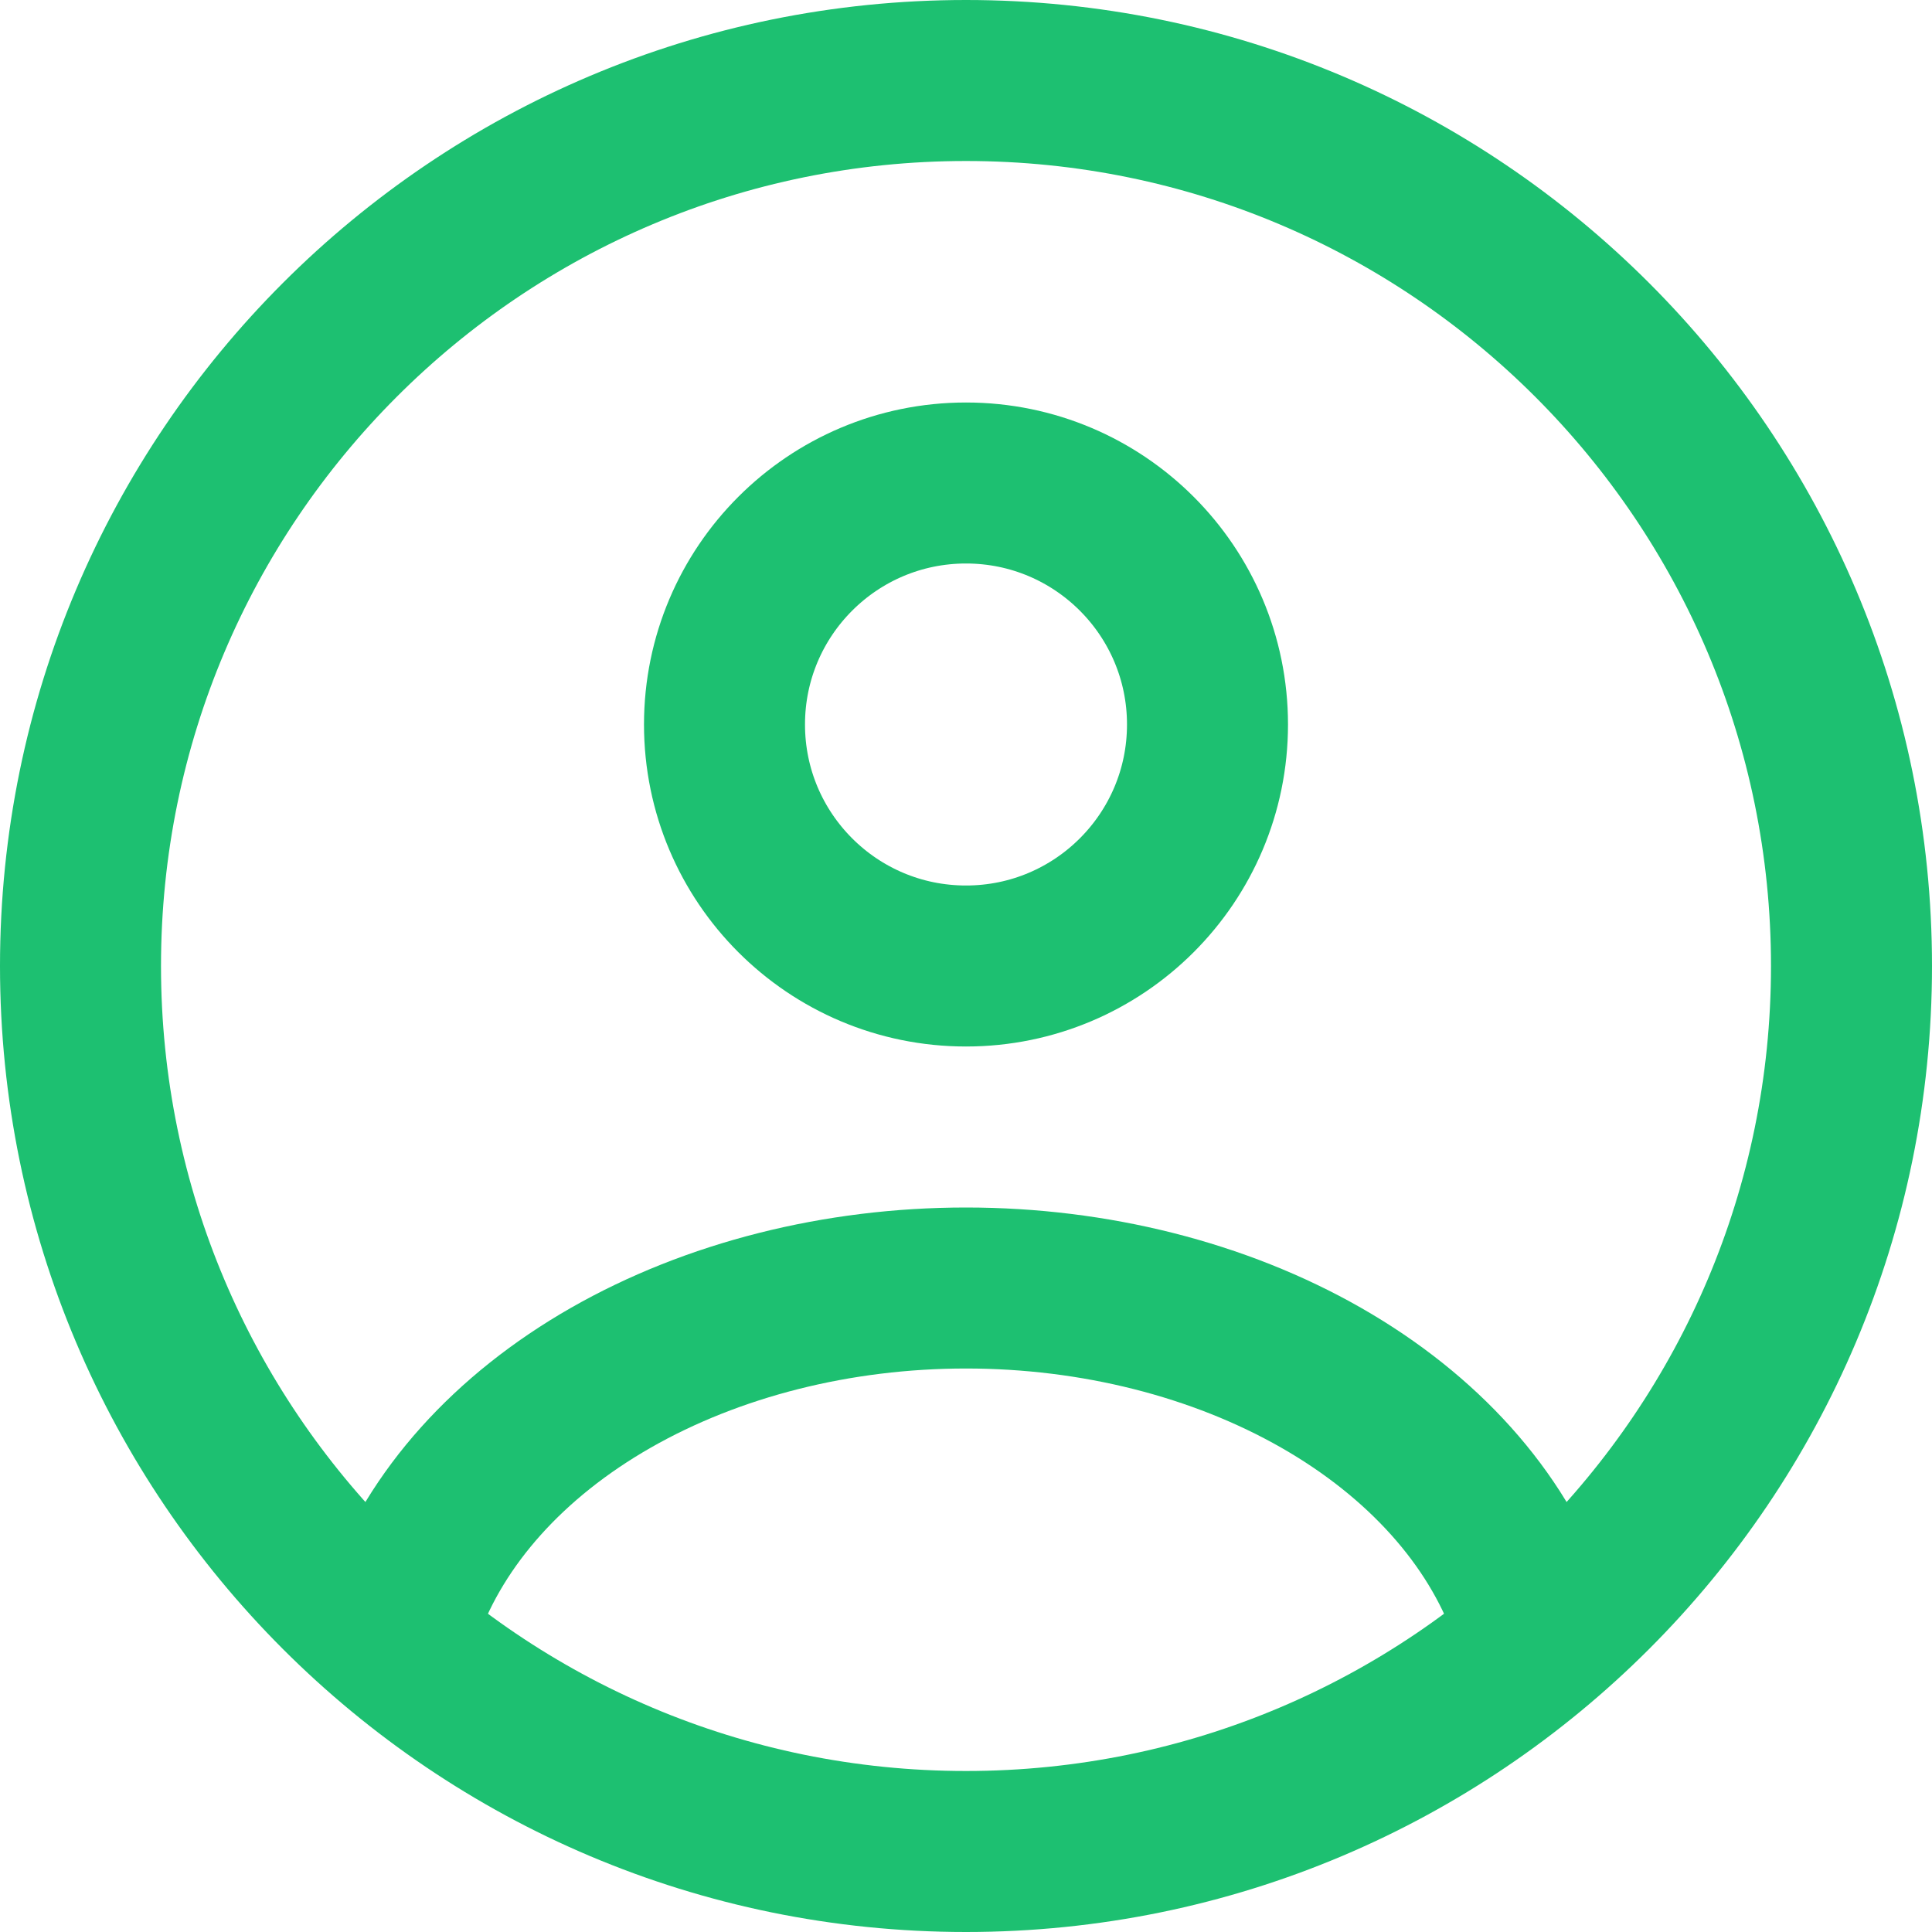
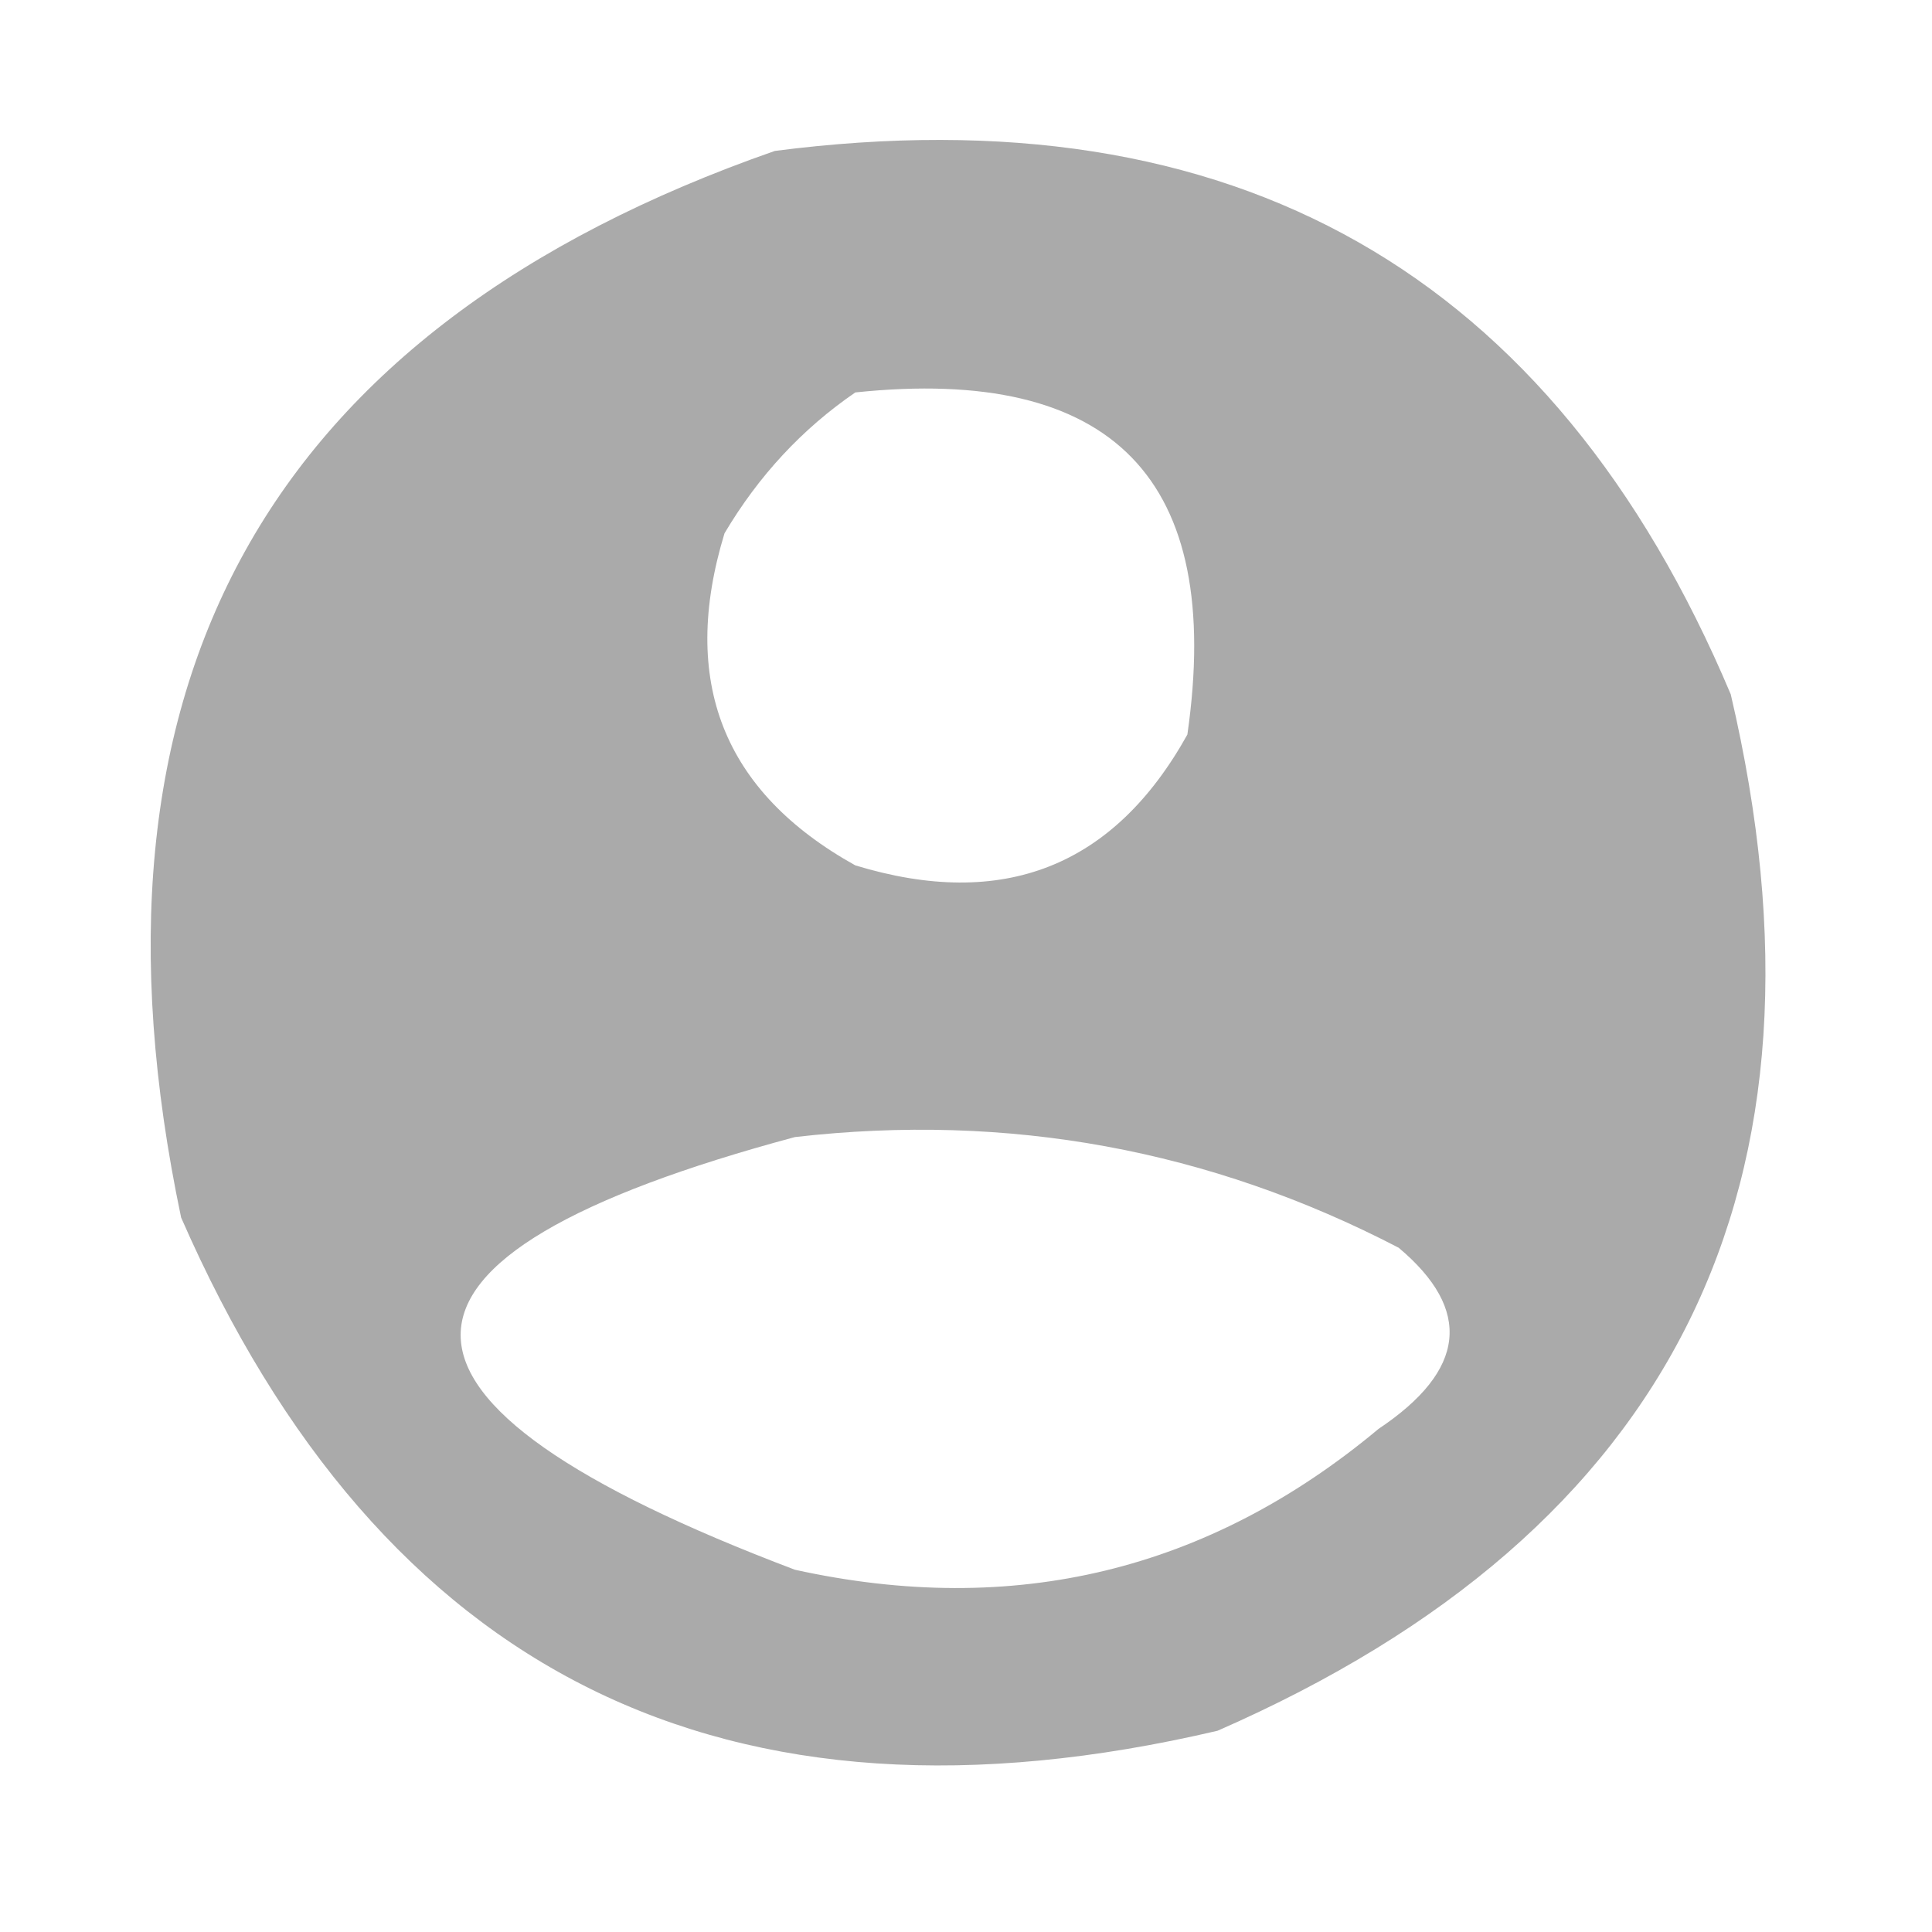
- <svg xmlns="http://www.w3.org/2000/svg" width="24" height="24" viewBox="0 0 24 24" fill="none">
-   <circle cx="12" cy="9" r="3" stroke="#1DC071" stroke-width="2" stroke-linecap="round" />
-   <circle cx="12" cy="12" r="11" stroke="#1DC071" stroke-width="2" />
-   <path d="M19 20C18.587 18.852 17.677 17.838 16.412 17.115C15.146 16.392 13.595 16 12 16C10.405 16 8.854 16.392 7.588 17.115C6.323 17.838 5.413 18.852 5 20" stroke="#1DC071" stroke-width="2" stroke-linecap="round" />
+ <svg xmlns="http://www.w3.org/2000/svg" version="1.1" width="96px" height="96px" style="shape-rendering:geometricPrecision; text-rendering:geometricPrecision; image-rendering:optimizeQuality; fill-rule:evenodd; clip-rule:evenodd">
+   <g>
+     <path style="opacity:0.953" fill="#a6a6a6" d="M 38.5,7.5 C 61.329,4.547 77.163,13.547 86,34.5C 91.718,58.897 83.218,76.064 60.5,86C 36.103,91.718 18.936,83.218 9,60.5C 3.424,33.977 13.257,16.31 38.5,7.5 Z M 42.5,19.5 C 55.32,18.153 60.82,23.819 59,36.5C 55.345,43.07 49.845,45.237 42.5,43C 35.93,39.345 33.763,33.845 36,26.5C 37.694,23.642 39.861,21.309 42.5,19.5 Z M 39.5,56.5 C 50.1,55.283 60.1,57.116 69.5,62C 73.18,65.094 72.847,68.094 68.5,71C 60.045,78.06 50.378,80.393 39.5,78C 17.352,69.614 17.352,62.448 39.5,56.5 Z" />
+   </g>
</svg>
